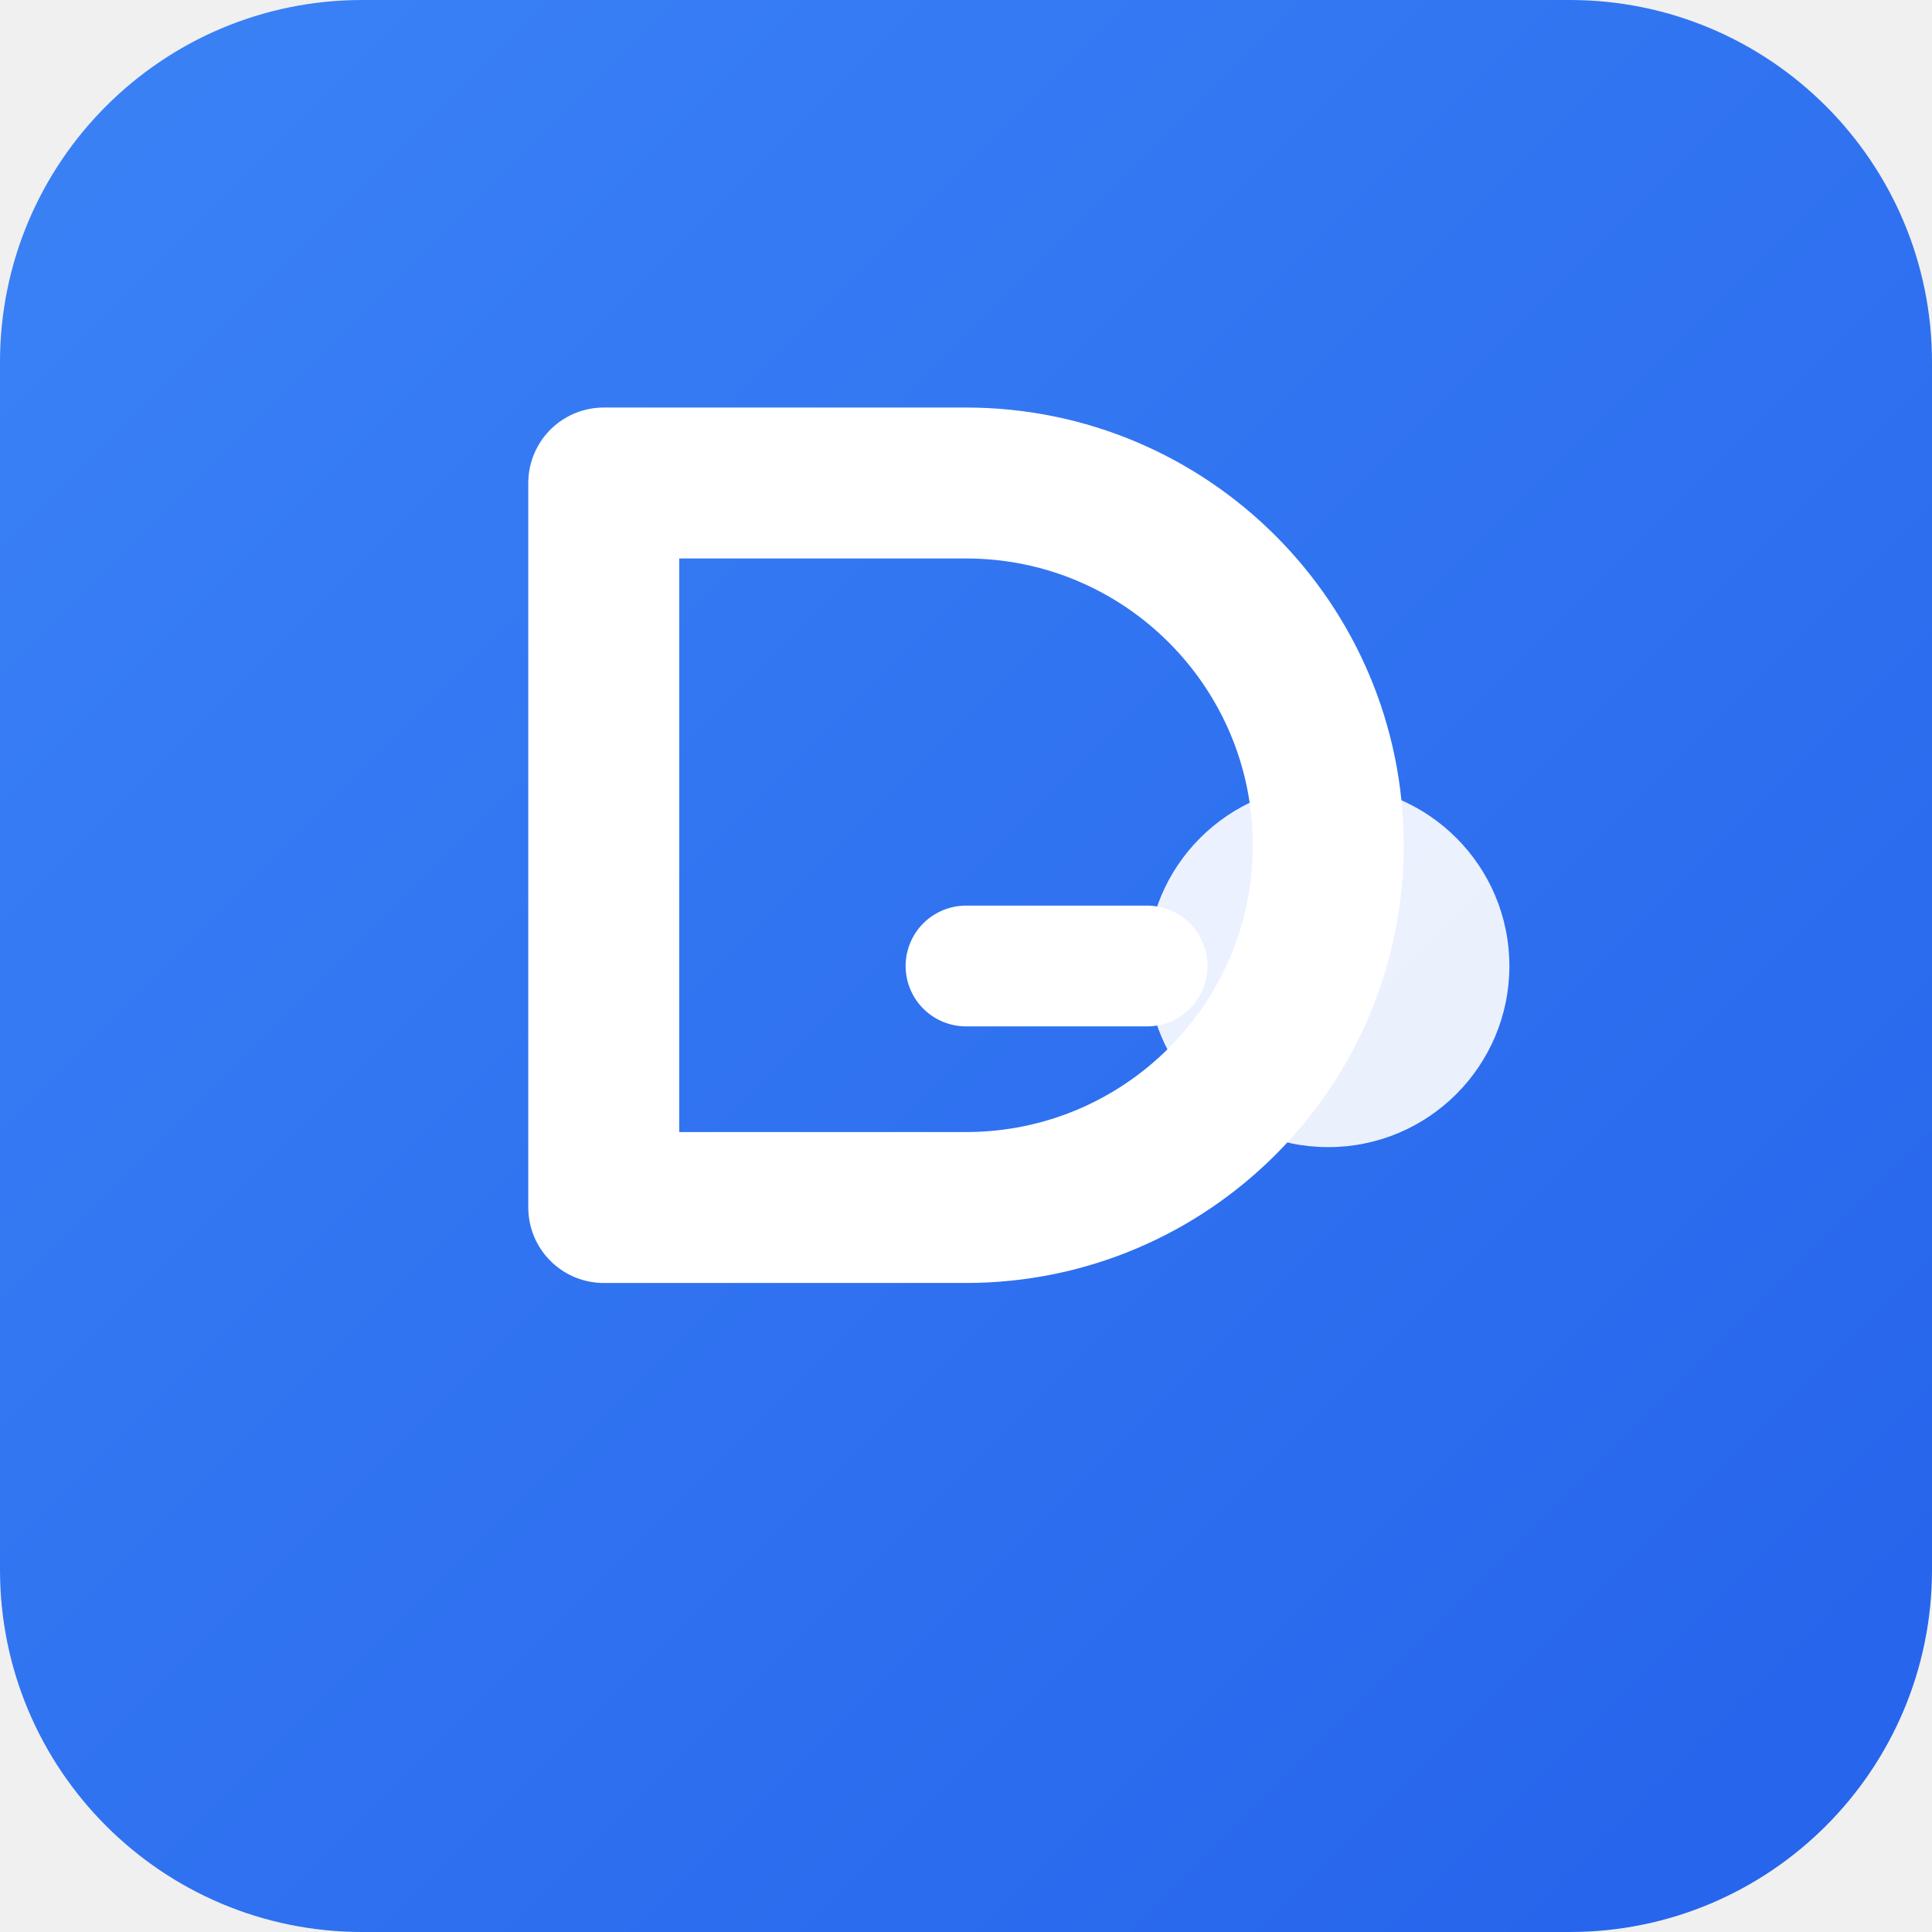
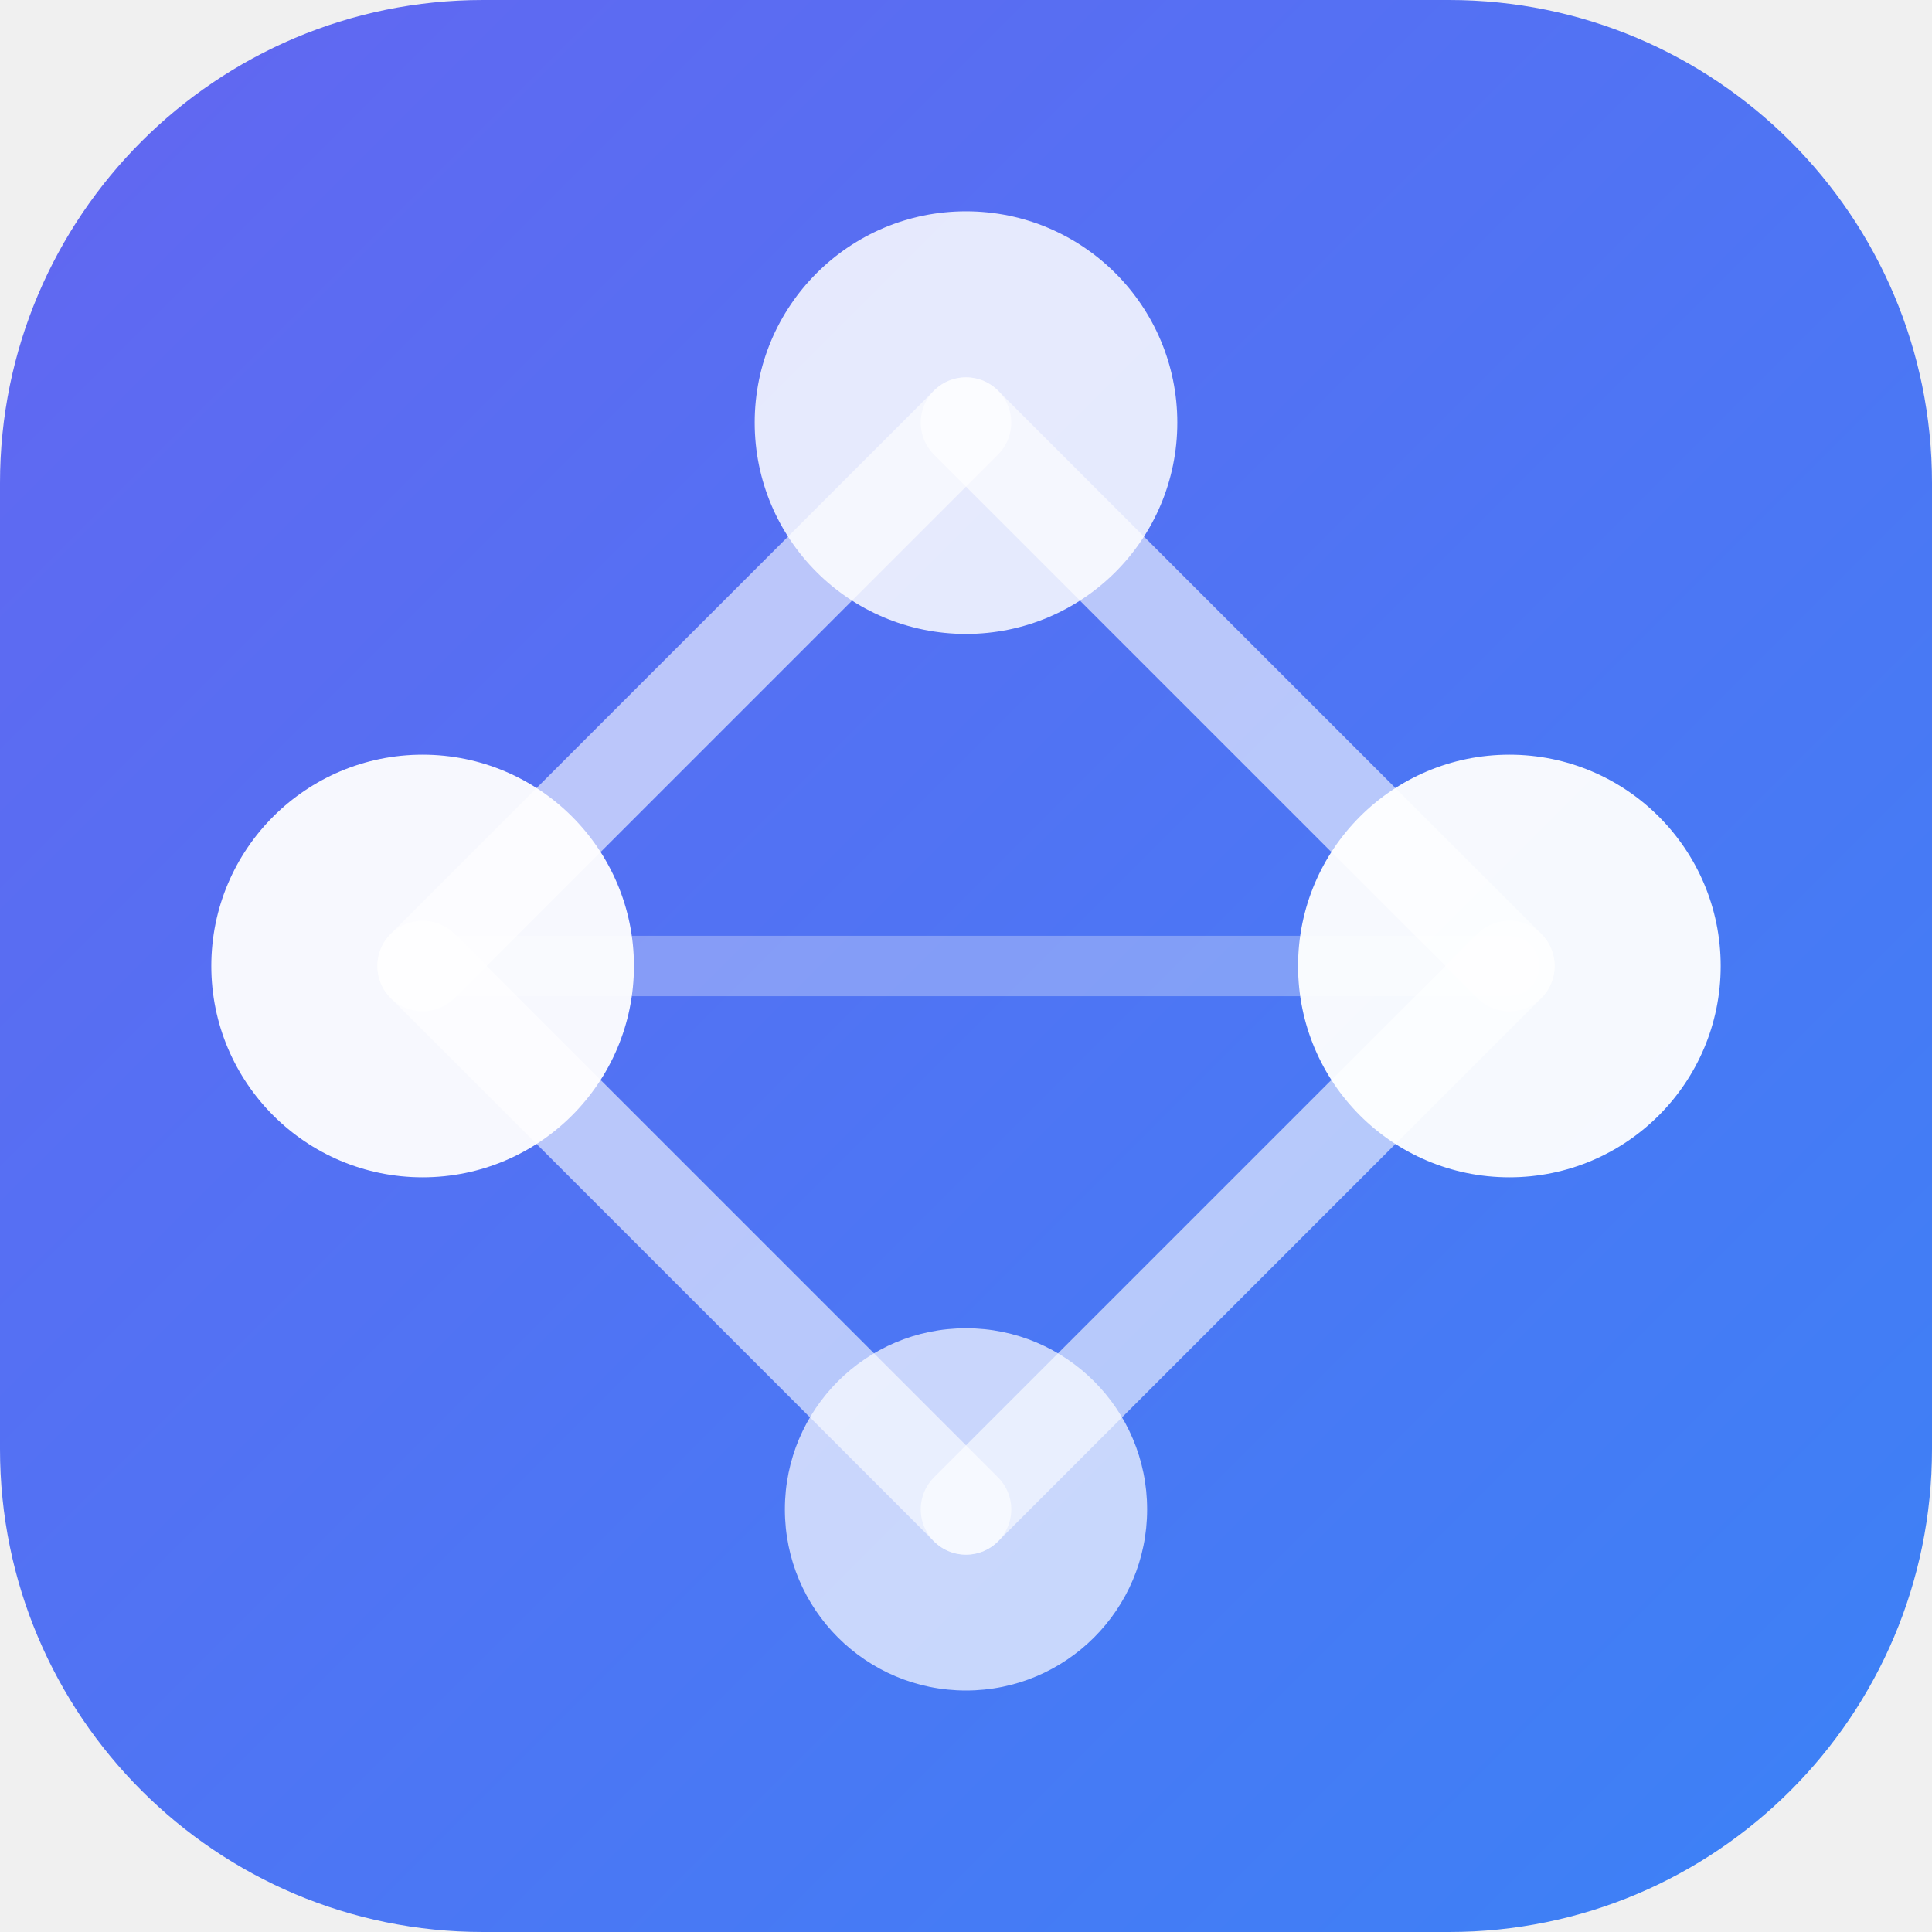
<svg xmlns="http://www.w3.org/2000/svg" viewBox="0 0 32 32">
  <defs>
-     <linearGradient id="grad" x1="0%" y1="0%" x2="100%" y2="100%">
-       <stop offset="0%" style="stop-color:#3b82f6;stop-opacity:1" />
-       <stop offset="100%" style="stop-color:#2563eb;stop-opacity:1" />
+     <linearGradient id="g1" x1="0" y1="0" x2="1" y2="1">
+       <stop offset="0%" stop-color="#6366f1" />
+       <stop offset="100%" stop-color="#3b82f6" />
+     </linearGradient>
+     <linearGradient id="g2" x1="0" y1="0" x2="1" y2="1">
+       <stop offset="0%" stop-color="#a78bfa" />
+       <stop offset="100%" stop-color="#60a5fa" />
    </linearGradient>
  </defs>
-   <rect width="32" height="32" rx="6" fill="url(#grad)" />
-   <path d="M10 8h6a6 6 0 0 1 0 12h-6V8z" fill="none" stroke="white" stroke-width="2.5" stroke-linecap="round" stroke-linejoin="round" />
-   <circle cx="22" cy="16" r="3" fill="white" opacity="0.9" />
-   <path d="M16 16h3" stroke="white" stroke-width="2" stroke-linecap="round" />
+   <rect width="32" height="32" rx="8" fill="url(#g1)" />
+   <circle cx="7" cy="16" r="3.5" fill="white" opacity=".95" />
+   <circle cx="16" cy="7" r="3.5" fill="white" opacity=".85" />
+   <circle cx="25" cy="16" r="3.5" fill="white" opacity=".95" />
+   <circle cx="16" cy="25" r="3" fill="white" opacity=".7" />
+   <line x1="7" y1="16" x2="16" y2="7" stroke="white" stroke-width="1.5" stroke-opacity=".6" stroke-linecap="round" />
+   <line x1="16" y1="7" x2="25" y2="16" stroke="white" stroke-width="1.5" stroke-opacity=".6" stroke-linecap="round" />
+   <line x1="7" y1="16" x2="16" y2="25" stroke="white" stroke-width="1.5" stroke-opacity=".6" stroke-linecap="round" />
+   <line x1="25" y1="16" x2="16" y2="25" stroke="white" stroke-width="1.5" stroke-opacity=".6" stroke-linecap="round" />
+   <line x1="7" y1="16" x2="25" y2="16" stroke="white" stroke-width="1" stroke-opacity=".3" stroke-linecap="round" />
</svg>
